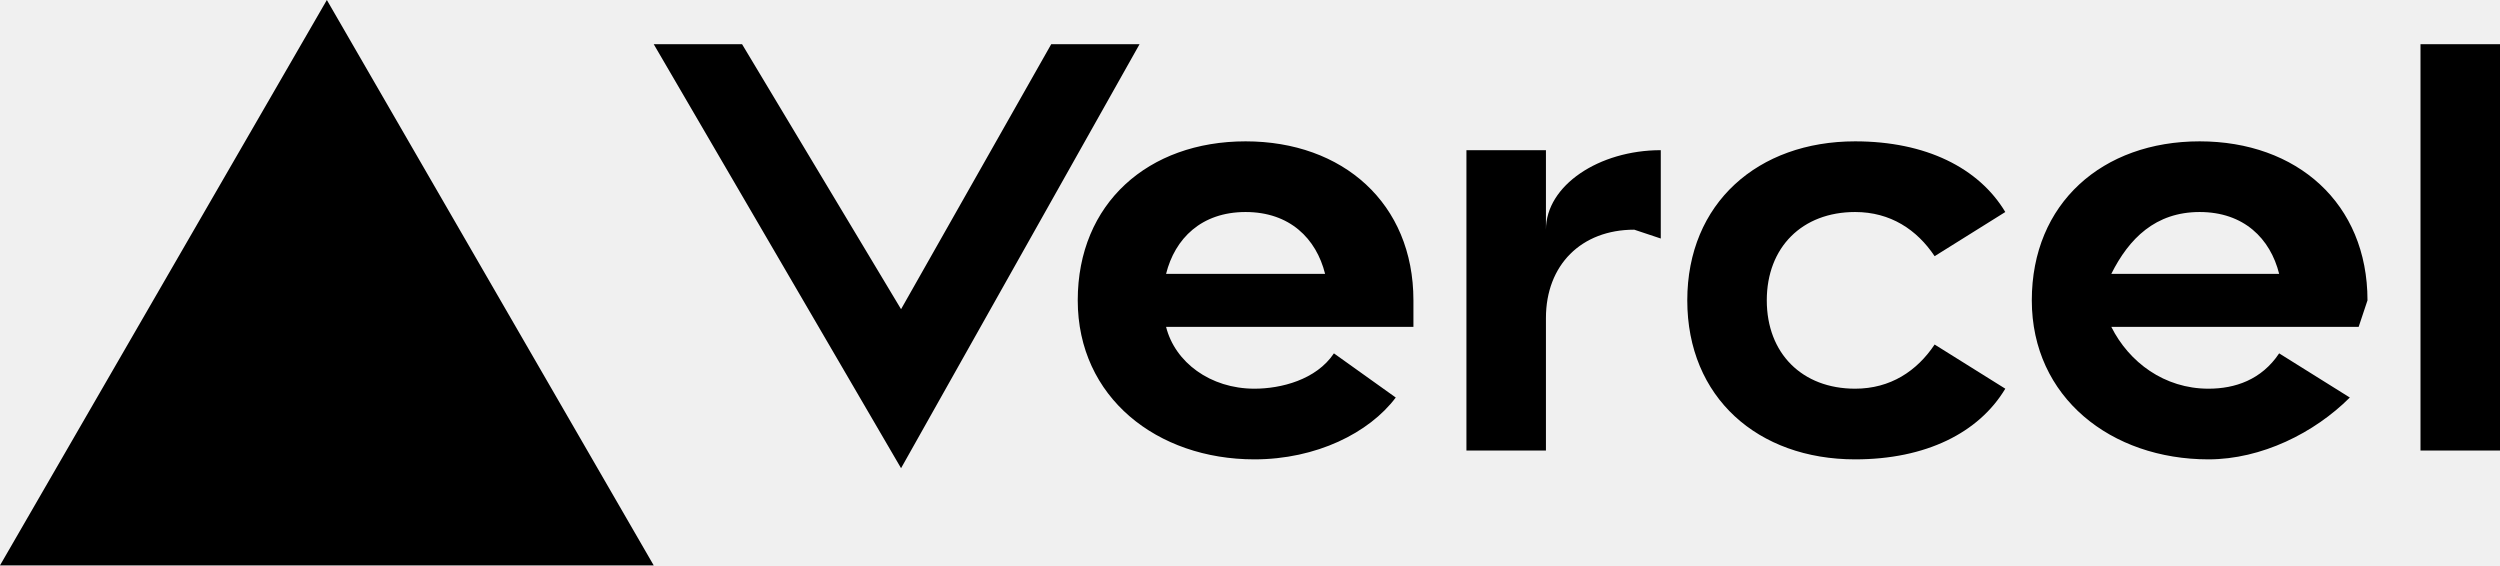
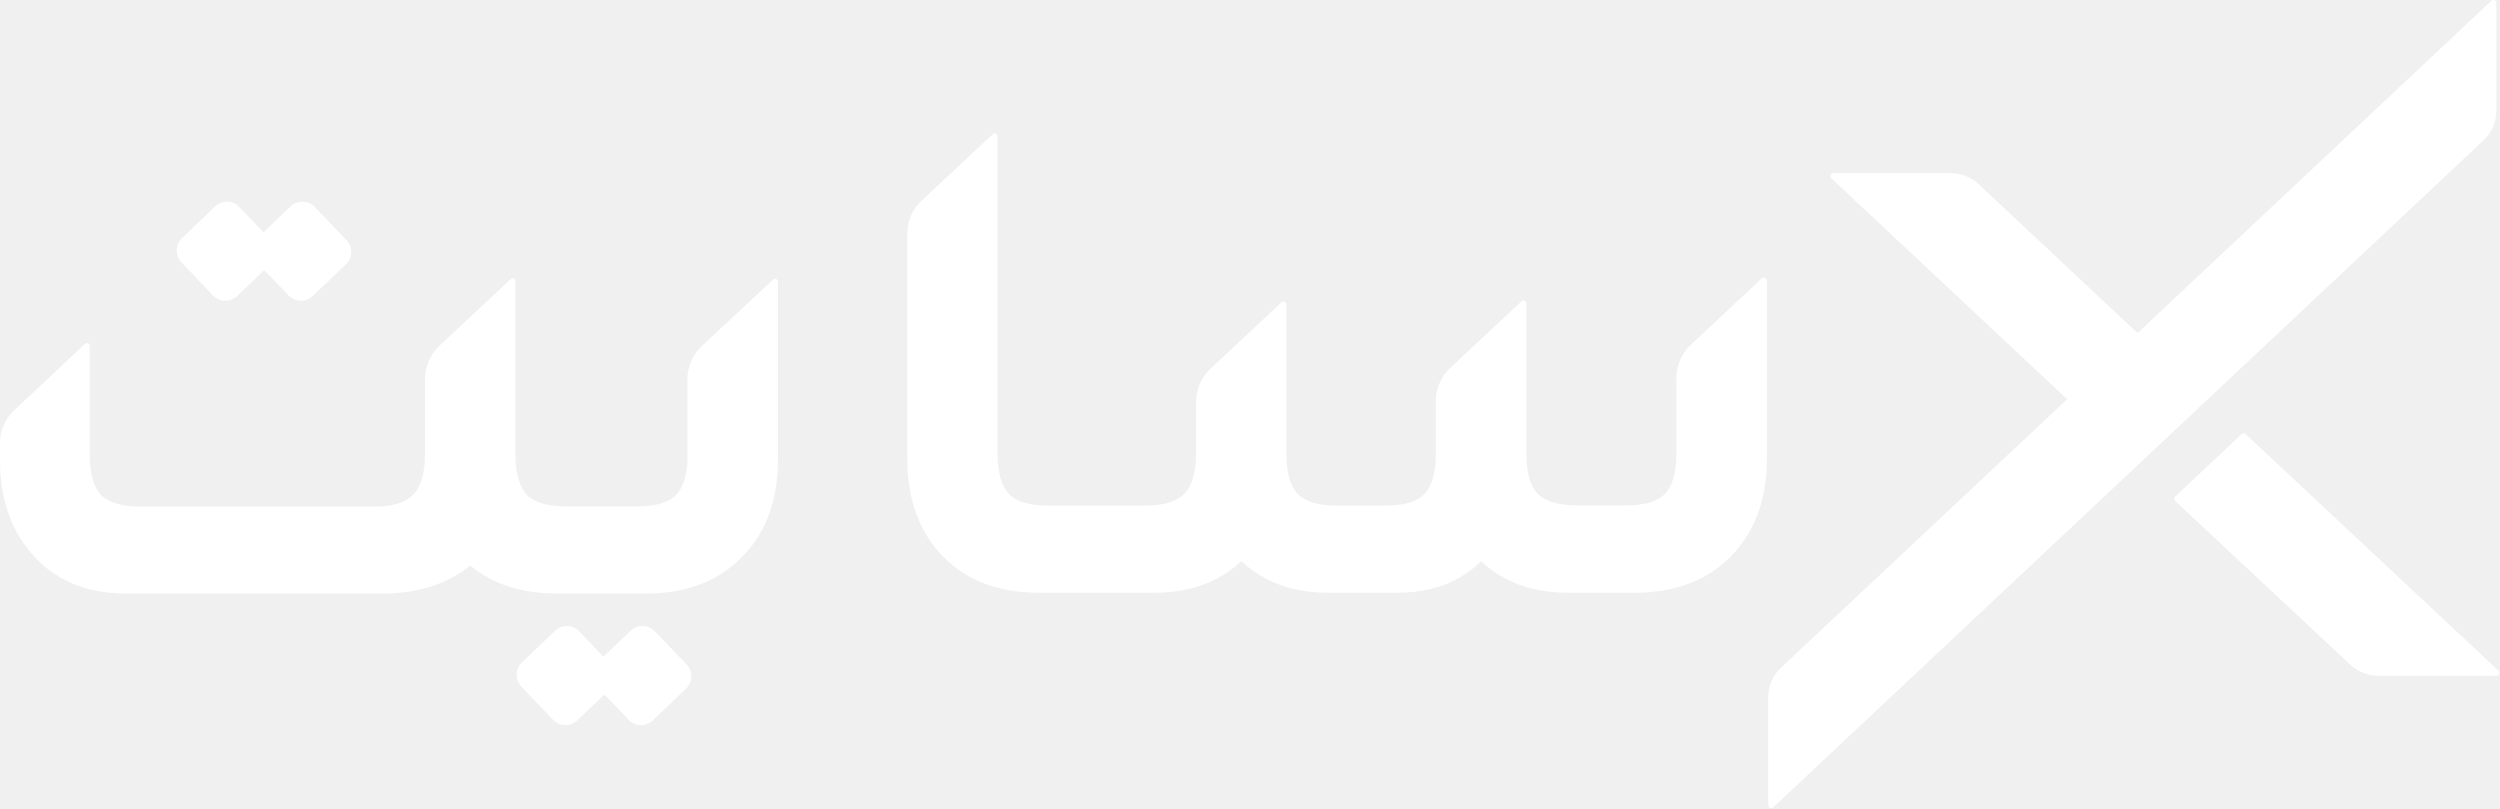
- <svg xmlns="http://www.w3.org/2000/svg" fill="none" viewBox="0 0 283 64">
-   <path fill="black" d="M141 16c-11 0-19 7-19 18s9 18 20 18c7 0 13-3 16-7l-7-5c-2 3-6 4-9 4-5 0-9-3-10-7h28v-3c0-11-8-18-19-18zm-9 15c1-4 4-7 9-7s8 3 9 7h-18zm117-15c-11 0-19 7-19 18s9 18 20 18c6 0 12-3 16-7l-8-5c-2 3-5 4-8 4-5 0-9-3-11-7h28l1-3c0-11-8-18-19-18zm-10 15c2-4 5-7 10-7s8 3 9 7h-19zm-39 3c0 6 4 10 10 10 4 0 7-2 9-5l8 5c-3 5-9 8-17 8-11 0-19-7-19-18s8-18 19-18c8 0 14 3 17 8l-8 5c-2-3-5-5-9-5-6 0-10 4-10 10zm83-29v46h-9V5h9zM37 0l37 64H0L37 0zm92 5-27 48L74 5h10l18 30 17-30h10zm59 12v10l-3-1c-6 0-10 4-10 10v15h-9V17h9v9c0-5 6-9 13-9z" />
+ <svg xmlns="http://www.w3.org/2000/svg" width="1299" height="420" viewBox="0 0 1299 420" fill="none">
+   <path d="M110.669 153.515C114.013 157.068 119.657 157.173 123.21 153.829L137.318 140.348L149.963 153.515C153.307 157.068 158.95 157.173 162.503 153.829L179.746 137.317C183.299 133.973 183.404 128.33 180.06 124.777L163.548 107.534C160.204 103.981 154.561 103.876 151.008 107.22L136.9 120.701L124.359 107.534C121.015 103.981 115.372 103.876 111.819 107.22L94.576 123.732C91.023 127.076 90.918 132.719 94.262 136.272L110.669 153.515Z" fill="white" />
+   <path d="M340.264 328.036C336.92 324.483 331.277 324.379 327.723 327.723L313.511 341.204L300.971 328.036C297.626 324.483 291.983 324.379 288.43 327.723L271.187 344.234C267.634 347.578 267.529 353.221 270.873 356.775L287.385 374.018C290.729 377.571 296.372 377.675 299.925 374.331L314.033 360.85L326.678 374.018C330.023 377.571 335.666 377.675 339.219 374.331L356.462 357.82C360.015 354.476 360.12 348.832 356.775 345.279L340.264 328.036Z" fill="white" />
+   <path d="M364.718 179.746C359.91 184.239 357.193 190.51 357.193 197.093V236.282H357.298C357.298 246.001 355.312 253.003 351.341 257.183C347.37 261.154 340.577 263.14 331.172 263.14H319.99H297.626H293.969C284.563 263.14 277.771 261.154 273.799 257.183C269.828 252.898 267.843 245.897 267.843 236.282V146.096C267.843 144.842 266.275 144.11 265.335 145.051L228.34 179.641C223.533 184.135 220.816 190.405 220.816 196.989V235.969C220.816 245.688 218.831 252.689 214.859 256.869C210.888 261.05 204.096 263.244 194.69 263.244H73.048C63.643 263.244 56.745 261.259 52.565 257.287C48.594 253.003 46.609 246.001 46.609 235.969V179.746C46.609 178.492 45.041 177.76 44.1 178.701L7.42 213.187C2.717 217.576 0 223.742 0 230.325V238.895C0 258.541 5.33 274.635 15.989 287.071C27.902 301.283 44.414 308.39 65.628 308.39H198.766C217.158 308.39 232.416 303.478 244.329 293.864C256.034 303.583 271.082 308.39 289.475 308.39H297.626H319.99H335.561C355.208 308.39 371.197 302.851 383.319 291.565C397.218 278.815 404.22 261.259 404.22 238.581V146.305C404.22 145.051 402.652 144.319 401.712 145.26L364.718 179.746Z" fill="white" />
+   <path d="M915.556 144.528L878.562 179.119C873.755 183.612 871.038 189.883 871.038 196.466V235.76C871.038 245.478 869.052 252.48 865.081 256.66C861.11 260.631 854.317 262.617 844.912 262.617H819.517C810.112 262.617 803.215 260.631 799.035 256.66C795.063 252.376 793.078 245.374 793.078 235.76V157.591C793.078 156.337 791.51 155.605 790.57 156.546L753.575 191.137C748.768 195.63 746.051 201.9 746.051 208.484V235.864C746.051 245.583 744.066 252.585 740.095 256.765C736.123 260.736 729.331 262.722 719.925 262.722H694.531C685.126 262.722 678.333 260.736 674.362 256.765C670.391 252.48 668.405 245.478 668.405 235.864V158.113C668.405 156.859 666.838 156.128 665.897 157.068L629.007 191.555C624.2 196.048 621.483 202.318 621.483 208.798V235.864C621.483 245.583 619.393 252.585 615.108 256.765C611.137 260.736 604.344 262.722 594.939 262.722H577.905H555.437H544.464C535.058 262.722 528.266 260.736 524.295 256.765C520.323 252.48 518.338 245.478 518.338 235.864V70.748C518.338 69.494 516.77 68.763 515.83 69.703L478.94 104.19C474.133 108.683 471.416 114.953 471.416 121.537V238.163C471.416 257.81 476.745 273.903 487.405 286.339C499.841 300.761 517.293 307.972 539.97 307.972H555.437H577.905H599.851C618.243 307.972 633.292 302.537 644.996 291.565C656.701 302.537 671.749 307.972 690.142 307.972H727.032C744.693 307.763 758.905 302.224 769.565 291.565C781.269 302.537 796.317 307.972 814.71 307.972H851.704C870.933 307.449 886.295 301.597 897.895 290.52C911.271 277.77 918.064 260.422 918.064 238.268V145.782C918.064 144.319 916.601 143.692 915.556 144.528Z" fill="white" />
+   <path d="M1297.1 57.685V1.567C1297.1 0.208 1295.43 -0.523 1294.49 0.417L1110.66 173.057L1028 95.62C1024.14 91.963 1019.01 89.977 1013.68 89.977H952.655C951.192 89.977 950.565 91.754 951.61 92.694L1074.09 207.439L925.379 346.951C921.199 350.923 918.796 356.461 918.796 362.209V418.327C918.796 419.686 920.468 420.417 921.408 419.477L1290.41 72.943C1294.7 68.972 1297.1 63.433 1297.1 57.685Z" fill="white" />
+   <path d="M1130.31 257.914L1164.8 225.518C1165.32 224.996 1166.26 224.996 1166.78 225.518L1298.25 348.519C1299.19 349.46 1298.56 351.132 1297.2 351.132H1235.65C1230.43 351.132 1225.3 349.146 1221.44 345.593L1130.1 260.214C1129.68 259.482 1129.68 258.541 1130.31 257.914Z" fill="white" />
</svg>
